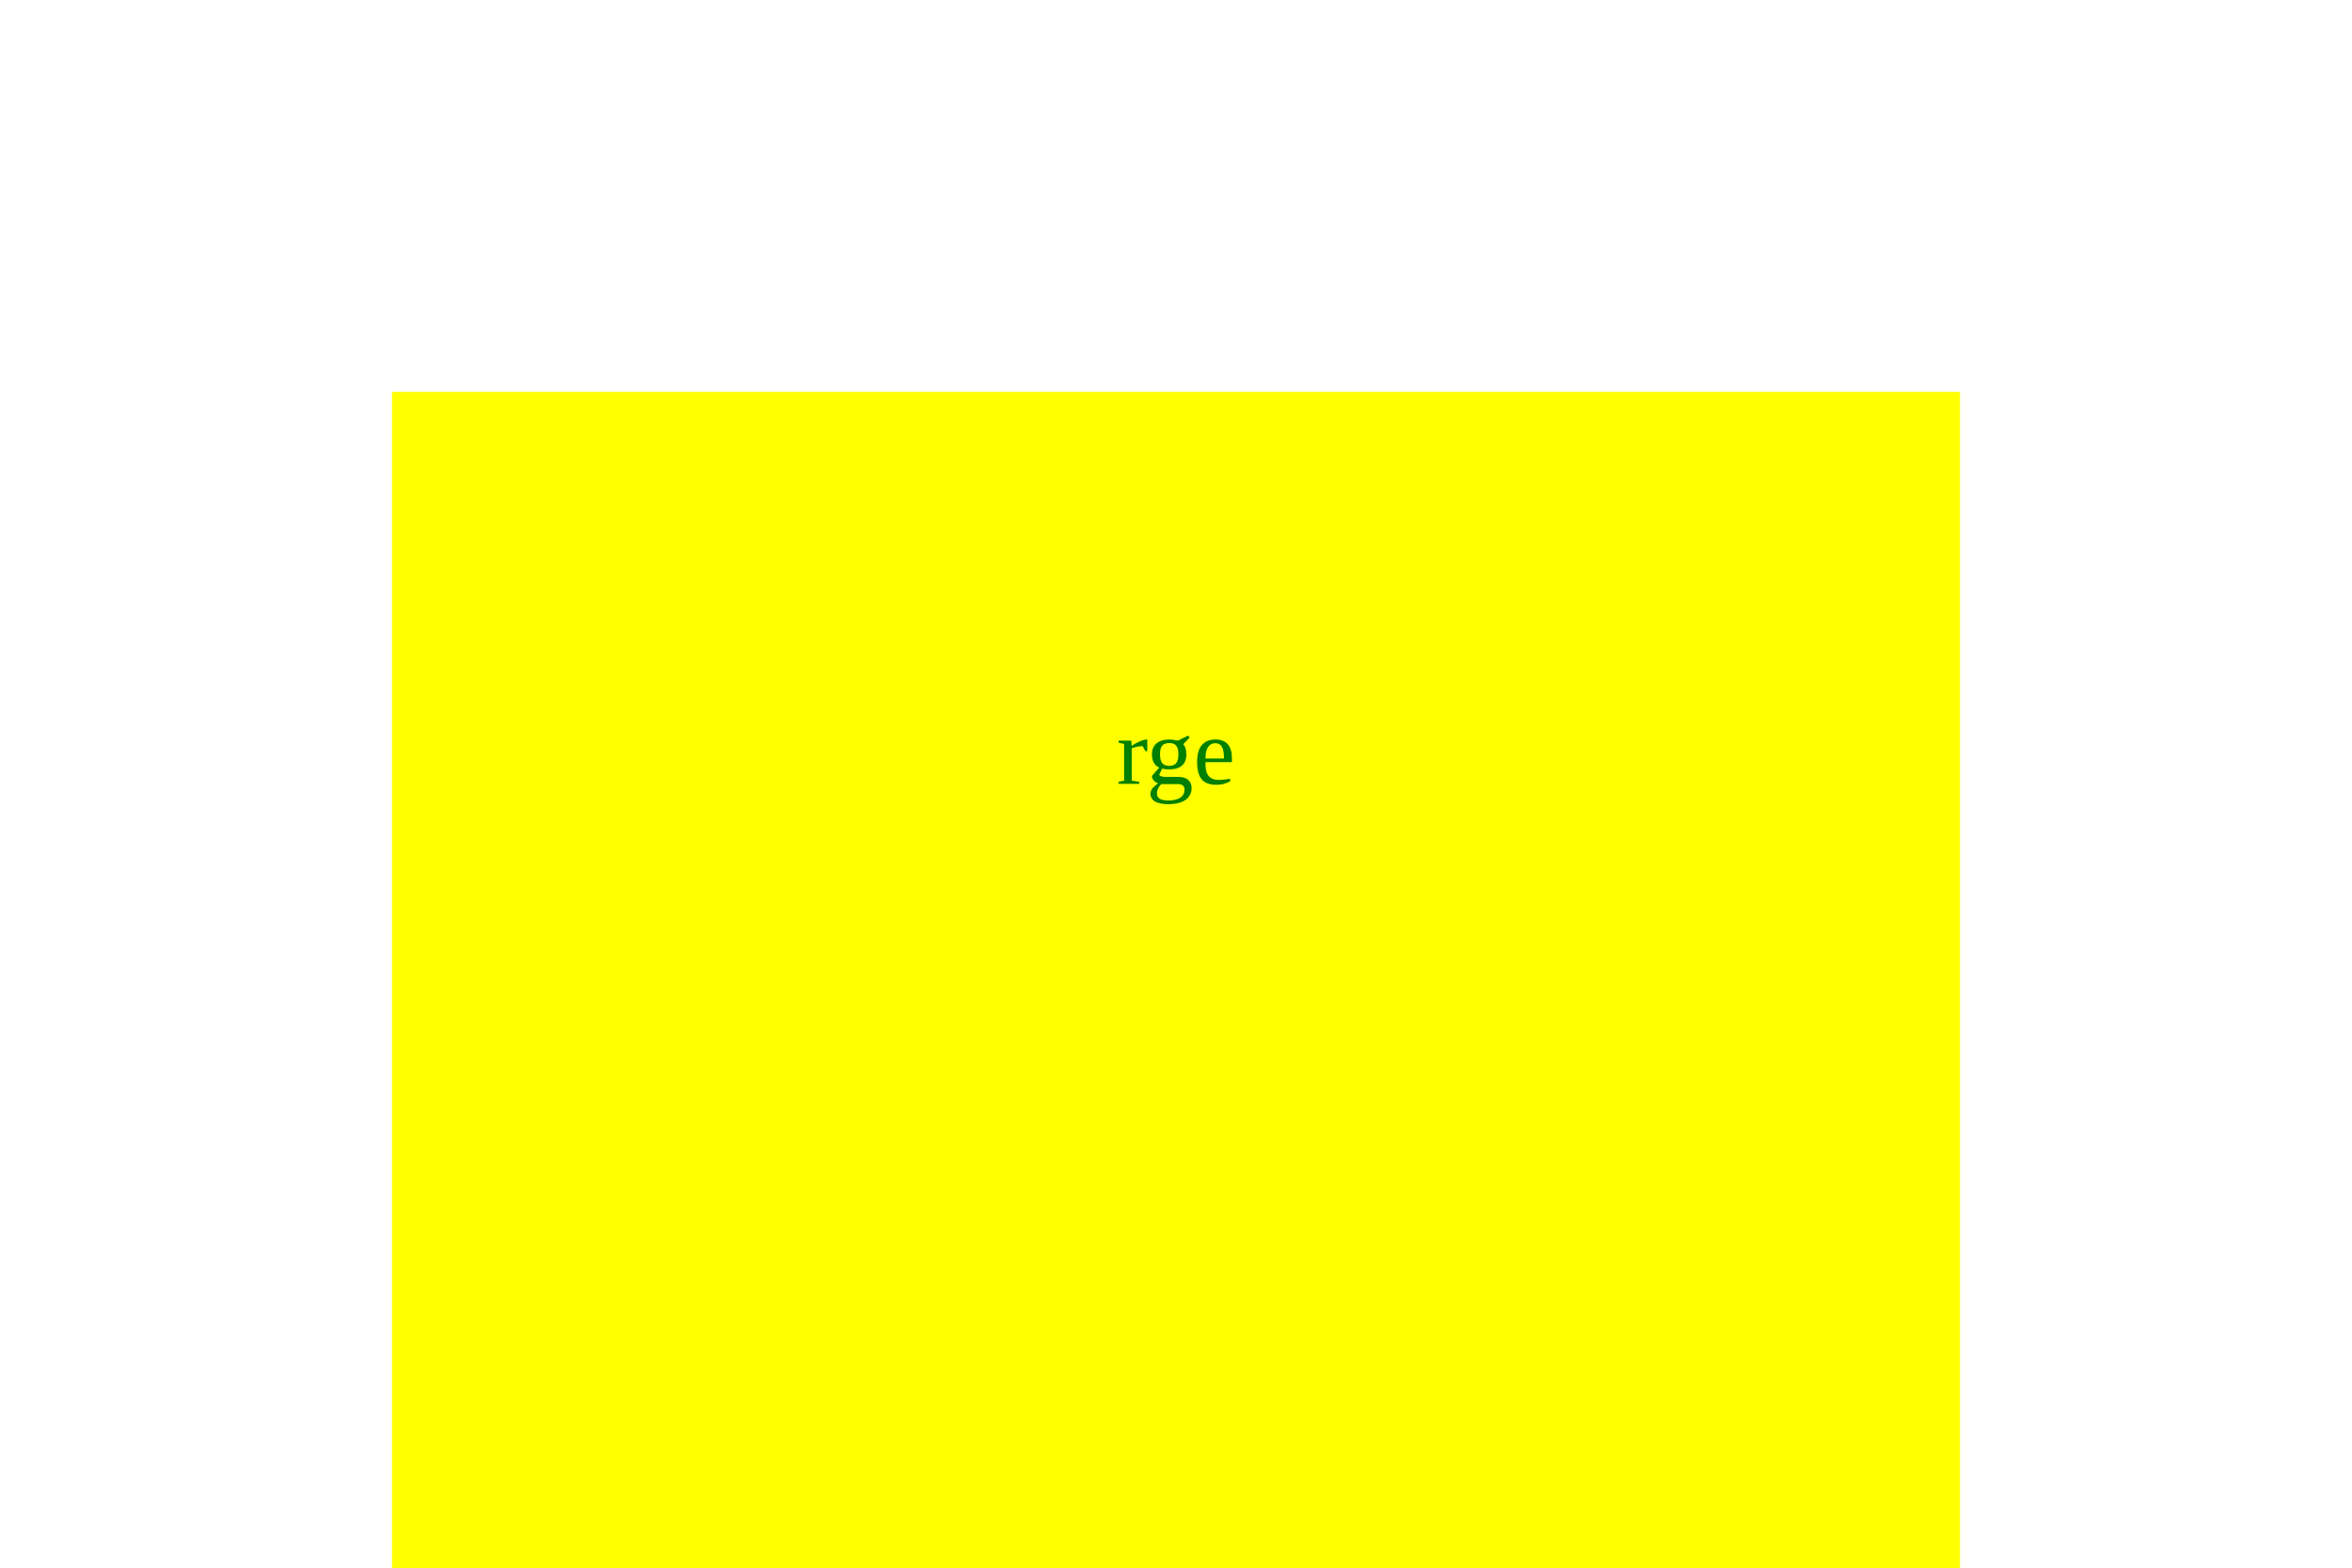
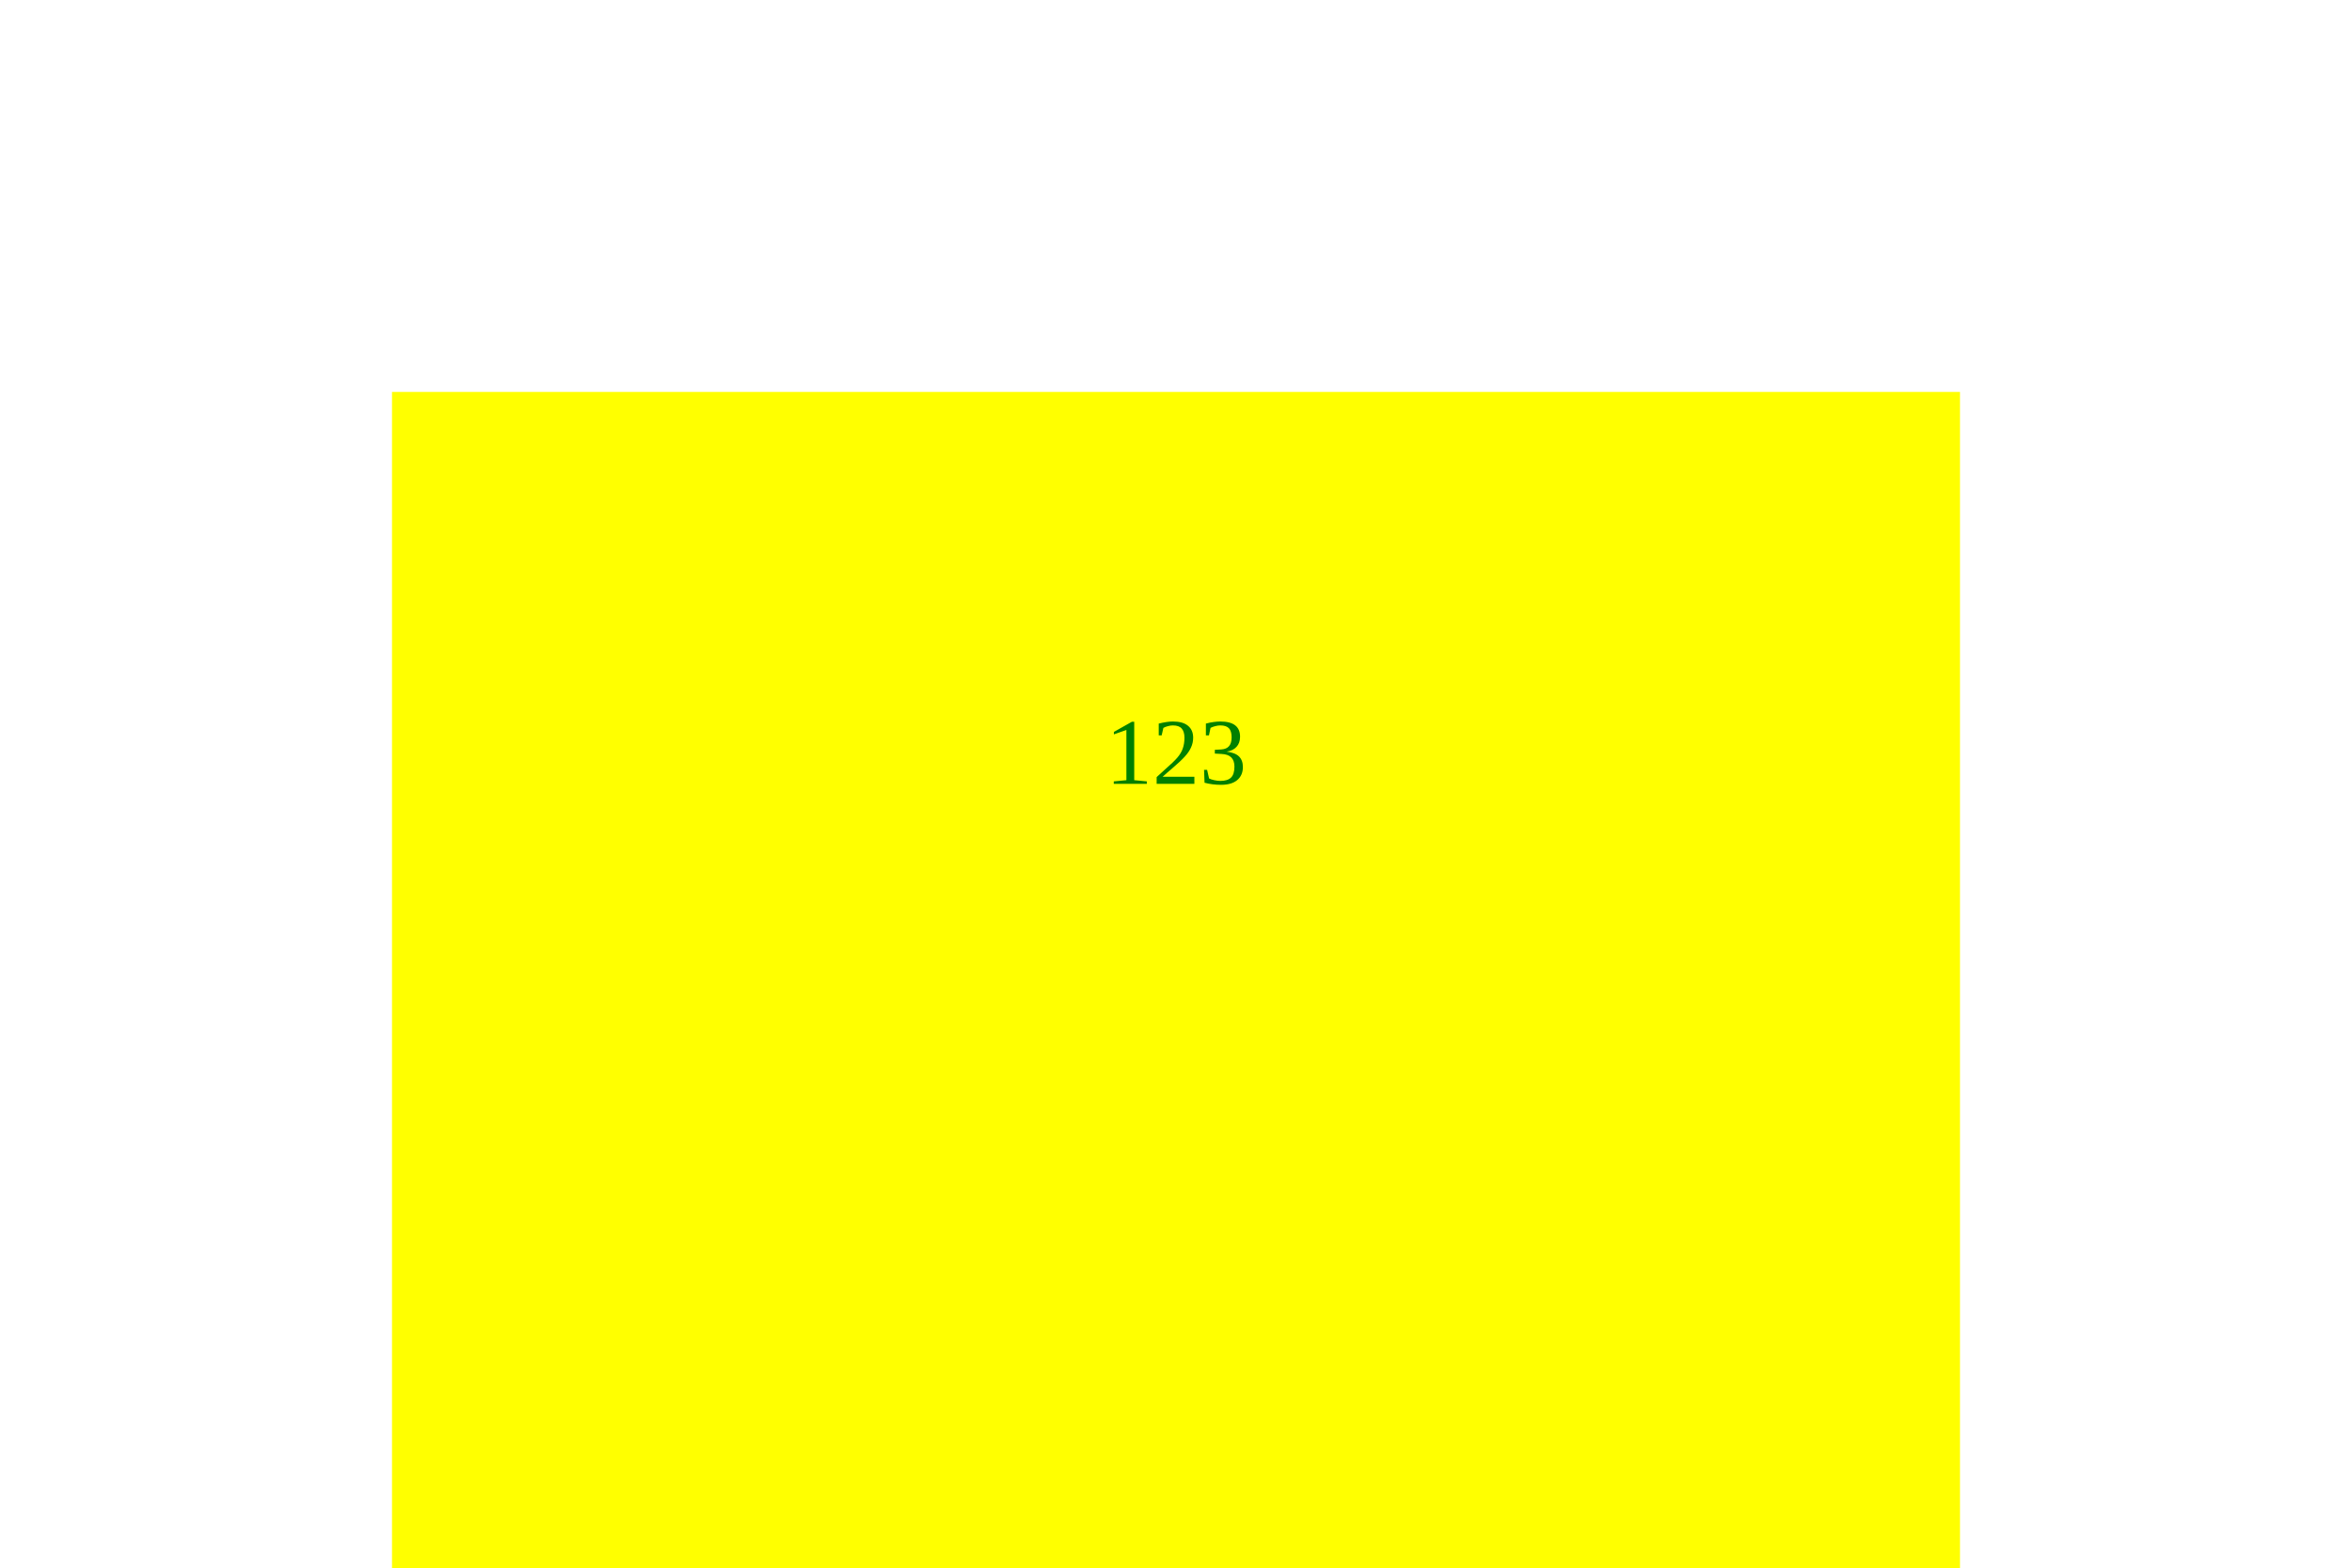
<svg xmlns="http://www.w3.org/2000/svg" viewBox="0 0 300 200">
  <rect x="50" y="50" width="200" height="200" fill="yellow" />
-   <text x="150" y="100" text-anchor="middle" fill="green">rge</text>
+   <text x="150" y="100" text-anchor="middle" fill="green">123</text>
</svg>
